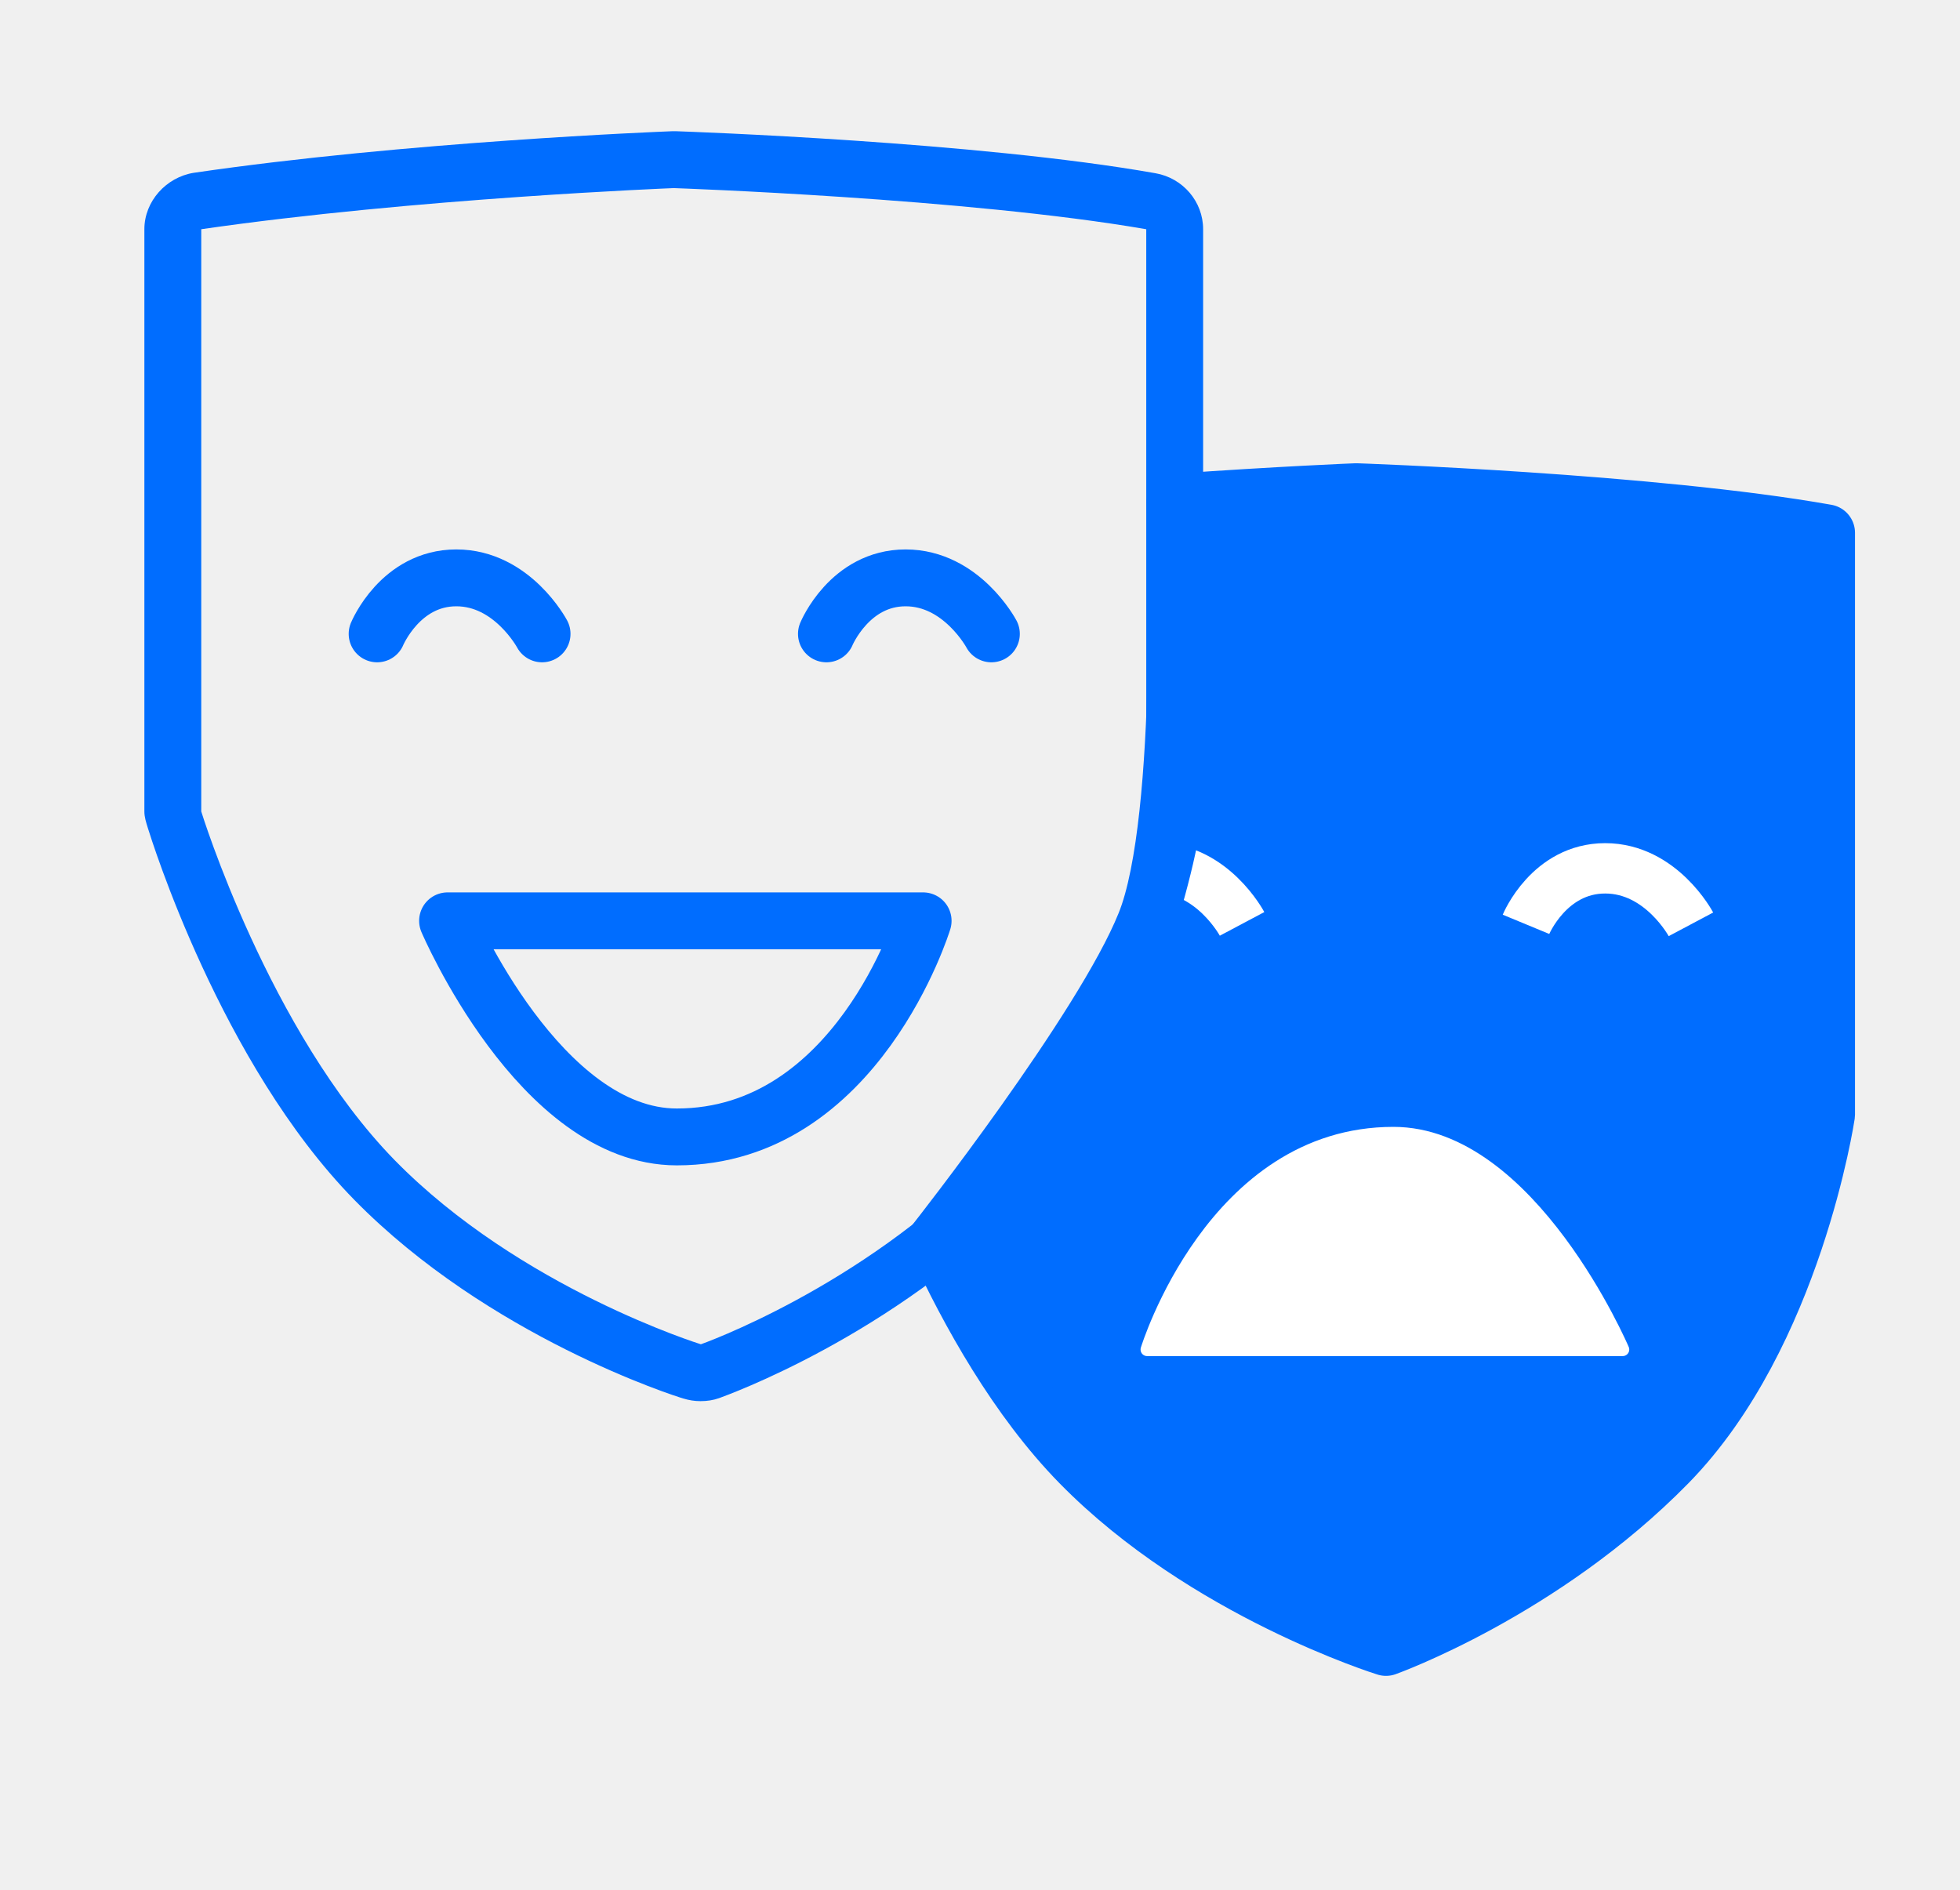
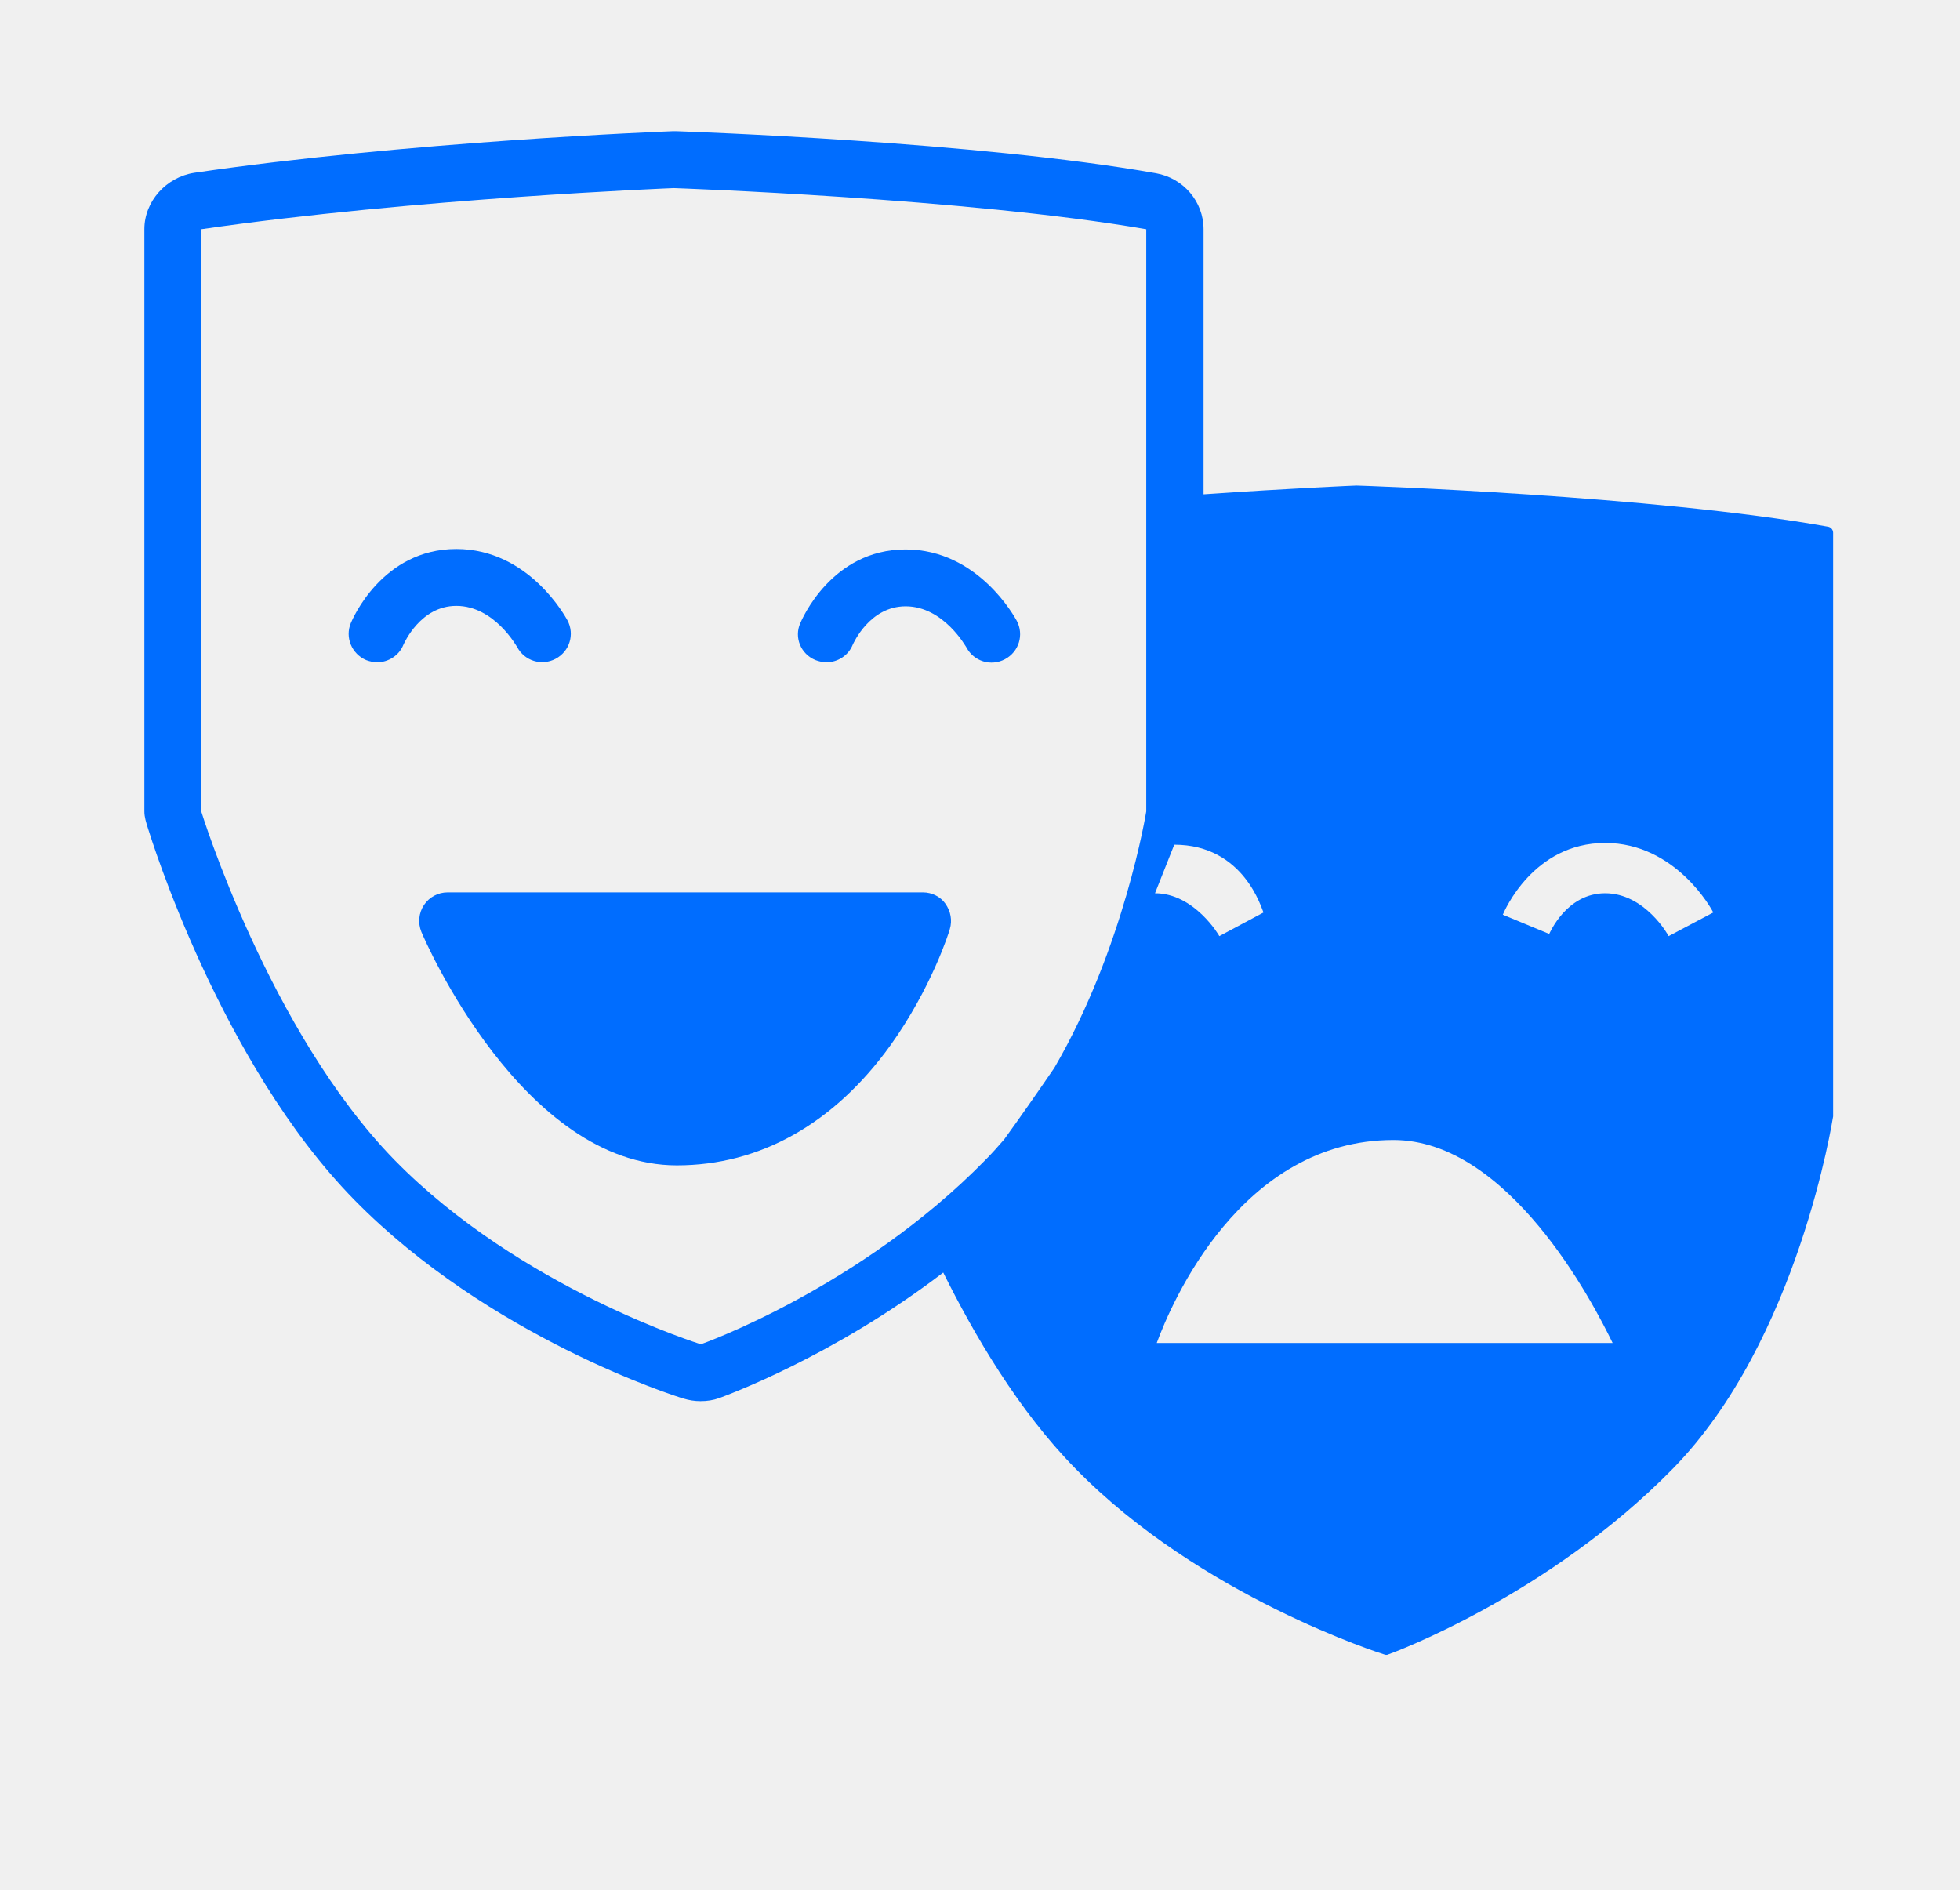
<svg xmlns="http://www.w3.org/2000/svg" version="1.1" id="Layer_1" x="0px" y="0px" viewBox="0 0 448 432" style="enable-background:new 0 0 448 432;" xml:space="preserve">
  <style type="text/css">
- 	.st0{fill:#F9DC32;}
- 	.st1{fill:none;stroke:#006DFF;stroke-width:13.676;stroke-linecap:round;stroke-linejoin:round;stroke-miterlimit:10;}
- 	.st2{fill:none;stroke:#006DFF;stroke-width:13;stroke-linecap:round;stroke-linejoin:round;stroke-miterlimit:10;}
- 	.st3{fill:#006DFF;}
- 	.st4{fill:none;stroke:#FFFFFF;stroke-width:13;stroke-linecap:round;stroke-linejoin:round;stroke-miterlimit:10;}
- 	.st5{fill:#FFFFFF;}
- 	.st6{fill:none;stroke:#006DFF;stroke-width:13;stroke-miterlimit:10;}
- 	.st7{fill:none;stroke:#FFFFFF;stroke-width:13;stroke-miterlimit:10;}
- 	.st8{fill:#5123AF;stroke:#FFFFFF;stroke-width:13;stroke-miterlimit:10;}
- 	.st9{fill:none;stroke:#006DFF;stroke-width:12;stroke-miterlimit:10;}
- 	.st10{fill:#006DFF;stroke:#006DFF;stroke-miterlimit:10;}
- 	.st11{fill:none;stroke:#FFFFFF;stroke-width:12;stroke-miterlimit:10;}
- 	.st12{fill:#FFFFFF;stroke:#FFFFFF;stroke-miterlimit:10;}
- 	.st13{fill:none;}
- 	.st14{fill:#FFFFFF;stroke:#006DFF;stroke-width:12;stroke-linecap:round;stroke-linejoin:round;stroke-miterlimit:10;}
- 	.st15{fill:none;stroke:#006DFF;stroke-width:12;stroke-linecap:round;stroke-linejoin:round;stroke-miterlimit:10;}
- 	.st16{fill:#EAE050;stroke:#FFFFFF;stroke-width:12;stroke-linecap:round;stroke-linejoin:round;stroke-miterlimit:10;}
- 	.st17{fill:none;stroke:#FFFFFF;stroke-width:12;stroke-linecap:round;stroke-linejoin:round;stroke-miterlimit:10;}
- 	.st18{fill:none;stroke:#006DFF;stroke-width:11.125;stroke-linecap:round;stroke-linejoin:round;stroke-miterlimit:10;}
- 	.st19{fill:#006DFF;stroke:#006DFF;stroke-width:13;stroke-linecap:round;stroke-linejoin:round;stroke-miterlimit:10;}
- 	.st20{fill:none;stroke:#FFFFFF;stroke-width:11.511;stroke-miterlimit:10;}
- 	.st21{fill:#FFFFFF;stroke:#FFFFFF;stroke-width:3;stroke-linecap:round;stroke-linejoin:round;stroke-miterlimit:10;}
- 	.st22{fill:#FFFFFF;stroke:#FFFFFF;stroke-width:13;stroke-linecap:round;stroke-linejoin:round;stroke-miterlimit:10;}
- 	.st23{fill:none;stroke:#AEA38A;stroke-width:11.511;stroke-miterlimit:10;}
- 	.st24{fill:#AEA38A;stroke:#AEA38A;stroke-width:3;stroke-linecap:round;stroke-linejoin:round;stroke-miterlimit:10;}
- 	.st25{fill:#AEA38A;}
- 	.st26{fill:none;stroke:#006DFF;stroke-width:14.472;stroke-linecap:round;stroke-linejoin:round;stroke-miterlimit:10;}
- 	.st27{fill:none;stroke:#006DFF;stroke-width:27;stroke-linecap:round;stroke-linejoin:round;stroke-miterlimit:10;}
- 	.st28{fill:none;stroke:#FFFFFF;stroke-width:14.078;stroke-linecap:round;stroke-linejoin:round;stroke-miterlimit:10;}
- 	.st29{fill:none;stroke:#FFFFFF;stroke-width:14.655;stroke-linecap:round;stroke-linejoin:round;stroke-miterlimit:10;}
- 	.st30{fill:#F1413D;stroke:#FFFFFF;stroke-width:14.472;stroke-linecap:round;stroke-linejoin:round;stroke-miterlimit:10;}
- 	.st31{fill:#F1413D;stroke:#FFFFFF;stroke-width:27;stroke-linecap:round;stroke-linejoin:round;stroke-miterlimit:10;}
- 	.st32{fill:#006DFF;stroke:#FFFFFF;stroke-width:14.095;stroke-miterlimit:10;}
- 	.st33{fill:none;stroke:#006DFF;stroke-width:14.095;stroke-linecap:round;stroke-miterlimit:10;}
- 	.st34{fill:none;stroke:#006DFF;stroke-width:14.798;stroke-miterlimit:10;}
- 	.st35{fill:none;stroke:#006DFF;stroke-width:14.095;stroke-miterlimit:10;}
- 	.st36{fill:#006DFF;stroke:#FFFFFF;stroke-width:14.095;stroke-linecap:round;stroke-linejoin:round;stroke-miterlimit:10;}
- 	.st37{fill:#C46CC7;stroke:#FFFFFF;stroke-width:14.095;stroke-miterlimit:10;}
- 	.st38{fill:#FFFFFF;stroke:#C46CC7;stroke-width:13;stroke-miterlimit:10;}
- 	.st39{fill:#FFFFFF;stroke:#C46CC7;stroke-width:14.095;stroke-linecap:round;stroke-miterlimit:10;}
- 	.st40{fill:#FFFFFF;stroke:#C46CC7;stroke-width:14.798;stroke-miterlimit:10;}
- 	.st41{fill:#FFFFFF;stroke:#C46CC7;stroke-width:14.095;stroke-miterlimit:10;}
- 	.st42{fill:#C46CC7;stroke:#FFFFFF;stroke-width:14.095;stroke-linecap:round;stroke-linejoin:round;stroke-miterlimit:10;}
- 	.st43{fill:#FFFFFF;stroke:#006DFF;stroke-miterlimit:10;}
- 	.st44{fill:#006DFF;stroke:#006DFF;stroke-width:12;stroke-miterlimit:10;}
- 	.st45{fill:#FFFFFF;stroke:#006DFF;stroke-width:12;stroke-miterlimit:10;}
- 	.st46{fill:#FFFFFF;stroke:#FFFFFF;stroke-width:12;stroke-miterlimit:10;}
- 	.st47{fill:#008080;stroke:#FFFFFF;stroke-width:12;stroke-miterlimit:10;}
- 	.st48{fill:none;stroke:#006DFF;stroke-width:11.946;stroke-miterlimit:10;}
- 	.st49{fill:none;stroke:#FFFFFF;stroke-width:11.946;stroke-miterlimit:10;}
- 	.st50{fill:#F9DC32;stroke:#FFFFFF;stroke-width:13;stroke-linecap:round;stroke-linejoin:round;stroke-miterlimit:10;}
- 	.st51{fill:#F9DC32;stroke:#FFFFFF;stroke-width:13;stroke-miterlimit:10;}
+ 	.st0{fill:#006DFF;}
</style>
-   <path class="st19" d="M213.9,283.7c7.5,16.3,18.6,36.2,32.9,50.8c28.7,29.3,70,42.1,70,42.1s35.8-12.8,64.5-42.1  c28.7-29.3,36.2-79.7,36.2-79.7V121.8c-40-7.1-107.5-9.4-107.5-9.4s-17.6,0.7-41.4,2.4c0,0,2.9,72.4-6.9,96.4  C252,235.3,213.9,283.7,213.9,283.7z" />
  <g>
-     <path class="st20" d="M264.3,198.4c12.8,0,19.6,12.8,19.6,12.8" />
-     <path class="st20" d="M348.8,211.3c0,0,5.3-12.8,18.1-12.8s19.6,12.8,19.6,12.8" />
+     <path class="st0" d="M417.8,120.4c-39.6-7.1-107-9.4-107.7-9.4c0,0-0.1,0-0.1,0c-0.2,0-14.7,0.6-34.9,2V52.4   c0-6.3-4.6-11.7-10.9-12.8c-40.7-7.2-106.7-9.5-109.5-9.6c-0.1,0-0.4,0-0.5,0c-0.2,0-0.3,0-0.5,0c-2.5,0.1-60.9,2.4-109.3,9.5   C38,40.5,33,46,33,52.4v133.1c0,1.3,0.4,2.5,0.8,3.8c0.7,2.2,16.6,53.8,47.2,85c30.7,31.3,73.4,44.9,75.2,45.4   c1.3,0.4,2.6,0.6,3.9,0.6c1.5,0,2.9-0.2,4.3-0.7c1.3-0.5,25.8-9.3,51.2-28.7c7,14.1,17.2,31.6,30.2,44.8   c28.6,29.3,70.2,42.4,70.6,42.5c0.1,0,0.3,0.1,0.4,0.1c0.2,0,0.3,0,0.5-0.1c0.4-0.1,36.4-13.2,65.1-42.5   c28.7-29.3,36.5-80,36.6-80.5c0-0.1,0-0.1,0-0.2V121.8C419,121.1,418.5,120.5,417.8,120.4z M262,185.5c0,0-5,31.1-21,58.6   c-3.9,5.7-7.8,11.3-11.5,16.4c-1.4,1.6-2.8,3.2-4.3,4.7c-28.7,29.3-65,42.1-65,42.1s-41.3-12.8-70-42.1   C61.5,235.8,46,185.5,46,185.5V52.4C95,45.3,154,43,154,43s67,2.3,108,9.4V185.5z M268.4,193.1c16,0,20,14.8,20.4,15.5l-10.1,5.4   c0-0.1-5.7-9.8-14.7-9.8L268.4,193.1z M264.4,307c3.3-9,19.2-46.4,54.1-46.4c26.3,0,45.6,37.1,50.1,46.4H264.4z M381.4,214   c0-0.1-5.4-9.8-14.5-9.8c-8.9,0-12.7,9.2-12.8,9.3l-10.6-4.4c0.3-0.7,6.9-16.4,23.4-16.4c16.1,0,24.4,15.2,24.7,15.9L381.4,214z" />
+     <path class="st0" d="M104.3,138.5c8.7,0,13.8,9.3,13.9,9.4c1.7,3.2,5.6,4.4,8.8,2.7c3.2-1.7,4.4-5.6,2.7-8.8   c-0.4-0.7-8.8-16.3-25.4-16.3c-17,0-23.8,16.2-24.1,16.9c-1.4,3.3,0.2,7.1,3.5,8.5c0.8,0.3,1.7,0.5,2.5,0.5c2.5,0,5-1.5,6-4   C92.4,147,96.1,138.5,104.3,138.5z" />
+     <path class="st0" d="M186.4,150.9c0.8,0.3,1.7,0.5,2.5,0.5c2.5,0,5-1.5,6-4c0.2-0.4,3.9-8.8,12.1-8.8c8.7,0,13.8,9.3,13.9,9.4   c1.7,3.2,5.6,4.4,8.8,2.7c3.2-1.7,4.4-5.6,2.7-8.8c-0.4-0.7-8.8-16.3-25.4-16.3c-17,0-23.8,16.2-24.1,16.9   C181.5,145.7,183,149.5,186.4,150.9z" />
+     <path class="st0" d="M211,204H102.3c-2.2,0-4.2,1.1-5.4,2.9c-1.2,1.8-1.4,4.1-0.6,6.1c0.9,2.2,23.2,53.4,58.4,53.4   c19,0,35.9-9.5,48.8-27.4c9.4-13.1,13.5-26.1,13.6-26.6c0.6-2,0.2-4.1-1-5.8C215,205,213,204,211,204z" />
  </g>
-   <path class="st21" d="M370.9,308.5c0,0-21.1-49.4-52.4-49.4c-41.2,0-56.3,49.4-56.3,49.4H370.9z" />
-   <g>
-     <path class="st3" d="M154,43c0,0,67,2.3,108,9.4v133.1c0,0-8.1,50.4-36.8,79.7c-28.7,29.3-65,42.1-65,42.1s-41.3-12.8-70-42.1   C61.5,235.8,46,185.5,46,185.5V52.4C95,45.3,154,43,154,43 M154.1,30c-0.2,0-0.3,0-0.5,0c-2.5,0.1-60.9,2.4-109.3,9.5   C38,40.5,33,46,33,52.4v133.1c0,1.3,0.4,2.5,0.8,3.8c0.7,2.2,16.6,53.8,47.2,85c30.7,31.3,73.4,44.9,75.2,45.4   c1.3,0.4,2.6,0.6,3.9,0.6c1.5,0,2.9-0.2,4.3-0.7c1.6-0.6,39.5-14.1,70-45.3c31.3-31.9,40-84.5,40.3-86.8c0.1-0.7,0.3-1.3,0.3-2   V52.4c0-6.3-4.6-11.7-10.9-12.8c-40.7-7.2-106.7-9.5-109.5-9.6C154.5,30,154.3,30,154.1,30L154.1,30z" />
-   </g>
-   <g>
-     <path class="st2" d="M86.2,144.9c0,0,5.3-12.8,18.1-12.8s19.6,12.8,19.6,12.8" />
-     <path class="st2" d="M188.9,144.9c0,0,5.3-12.8,18.1-12.8c12.8,0,19.6,12.8,19.6,12.8" />
-   </g>
-   <path class="st2" d="M211,210.5c0,0-15.1,49.4-56.3,49.4c-31.3,0-52.4-49.4-52.4-49.4H211z" />
</svg>
